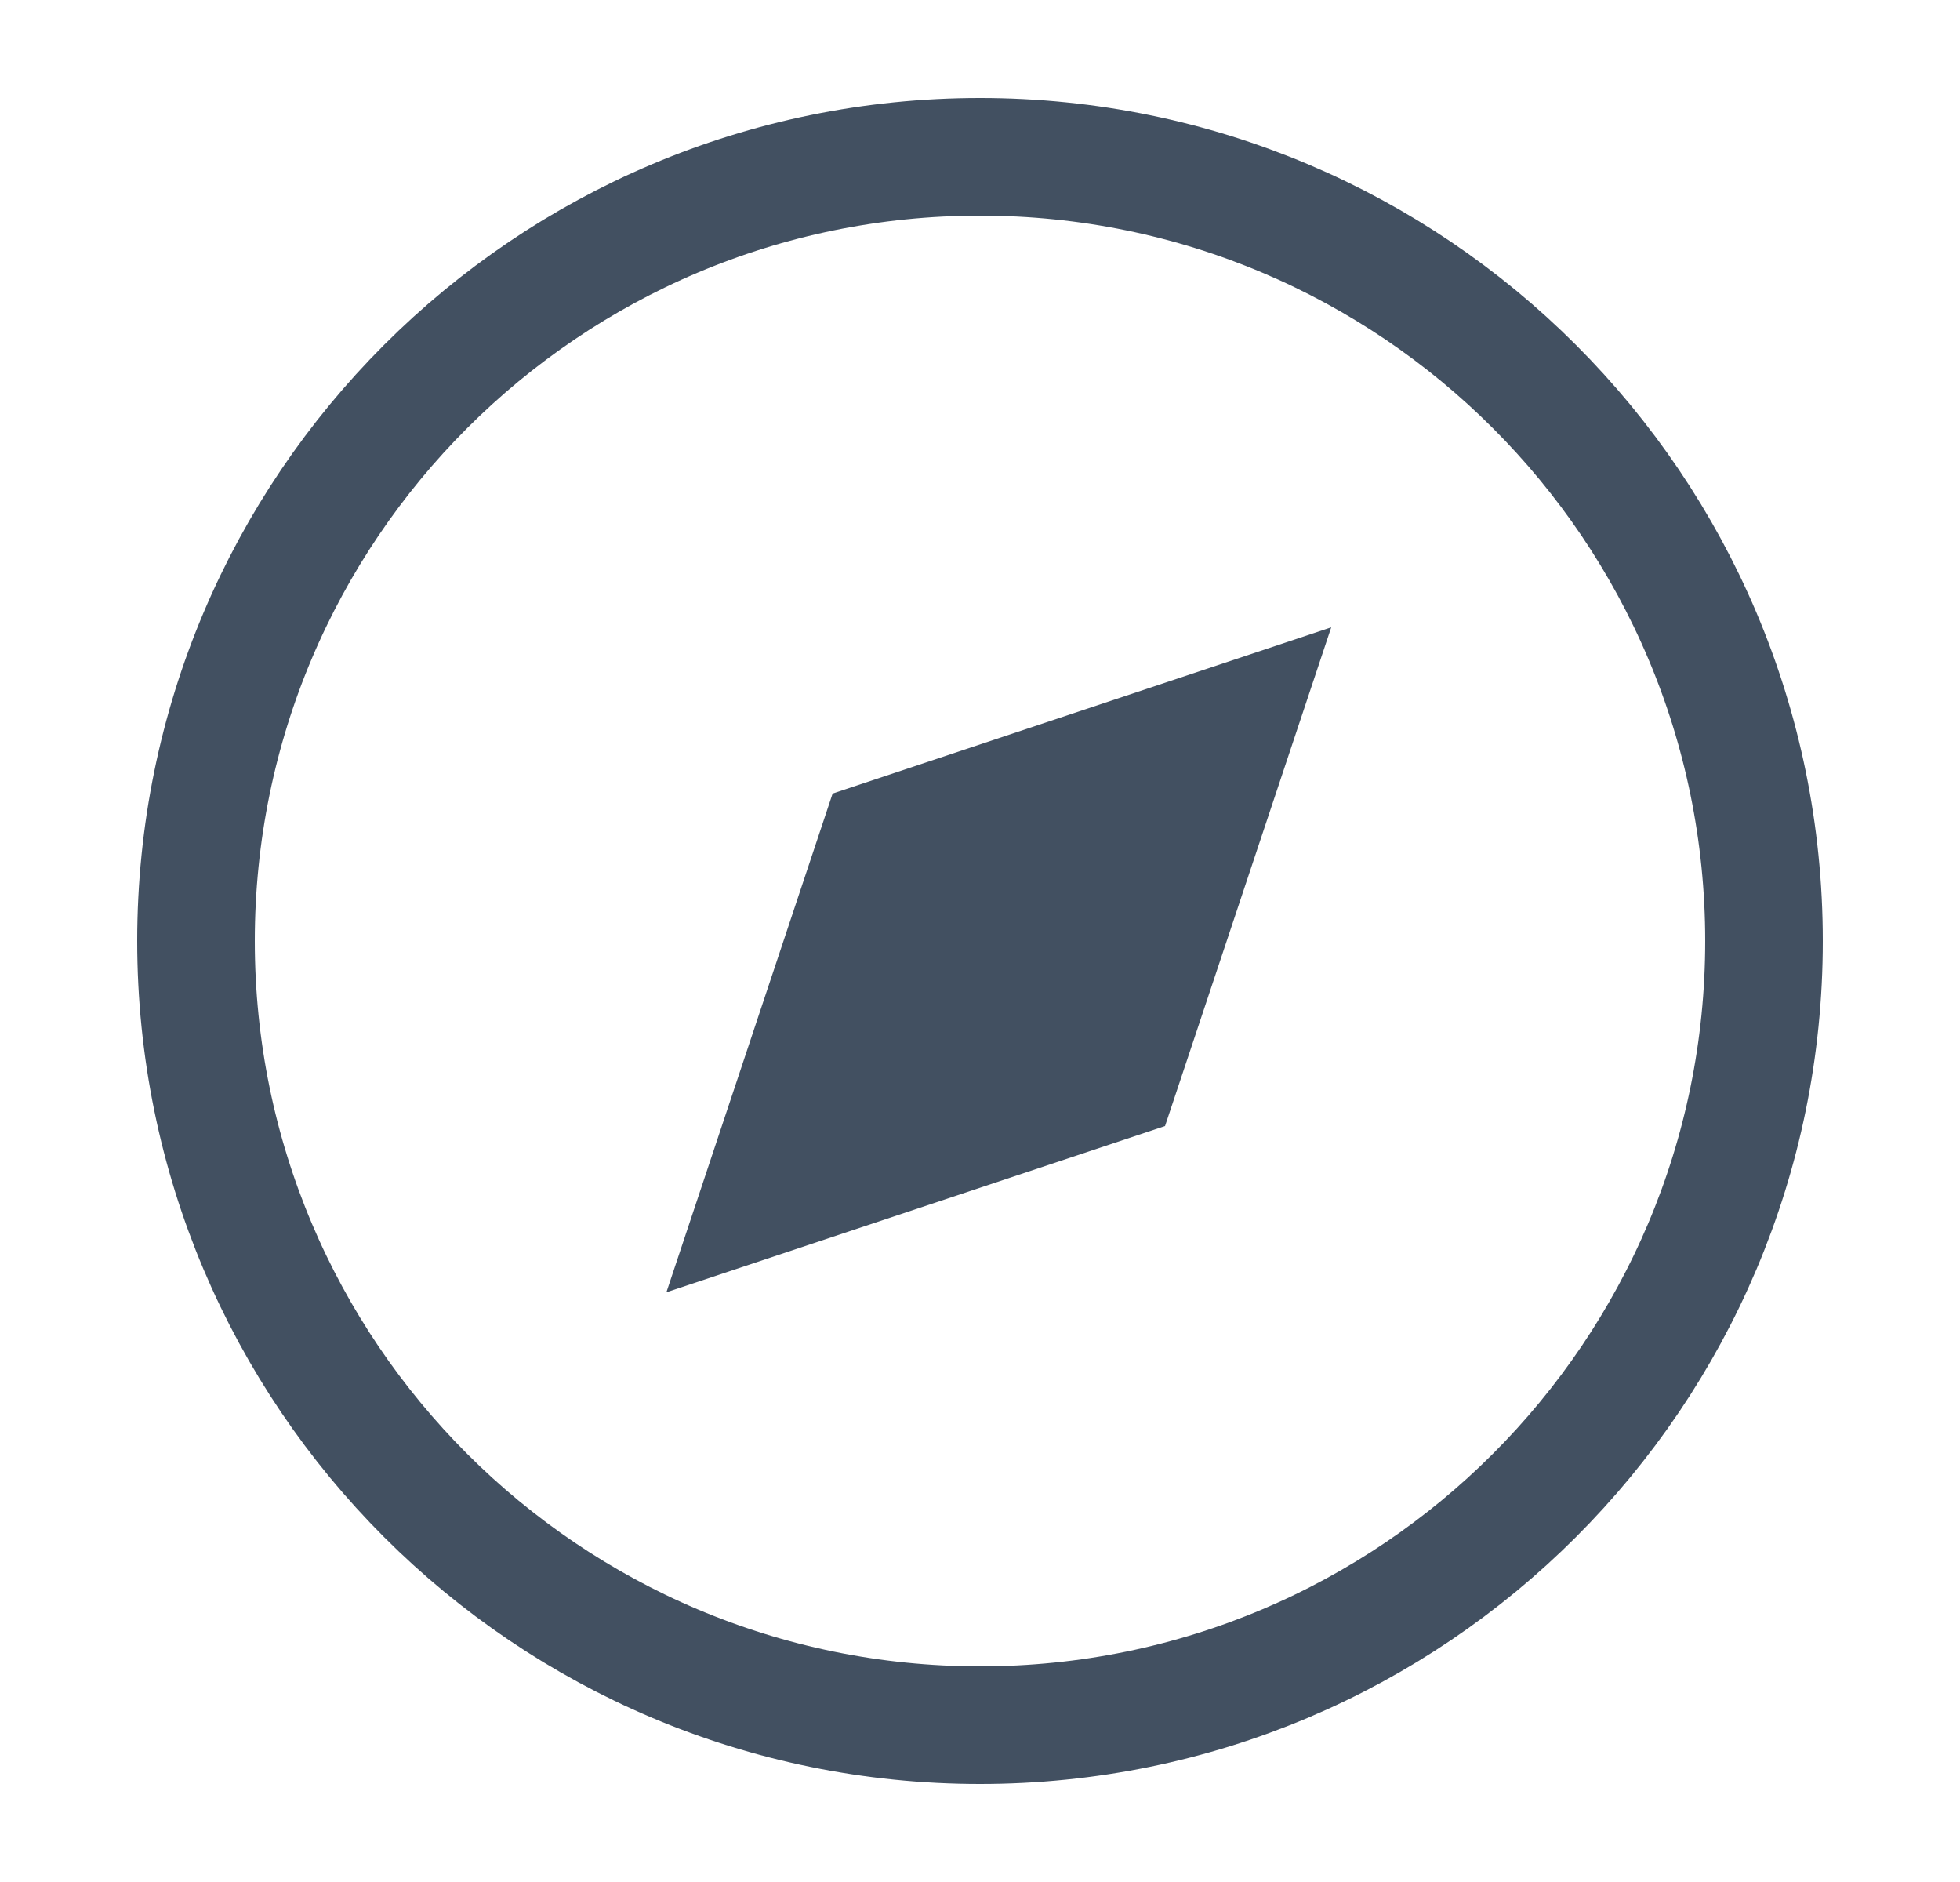
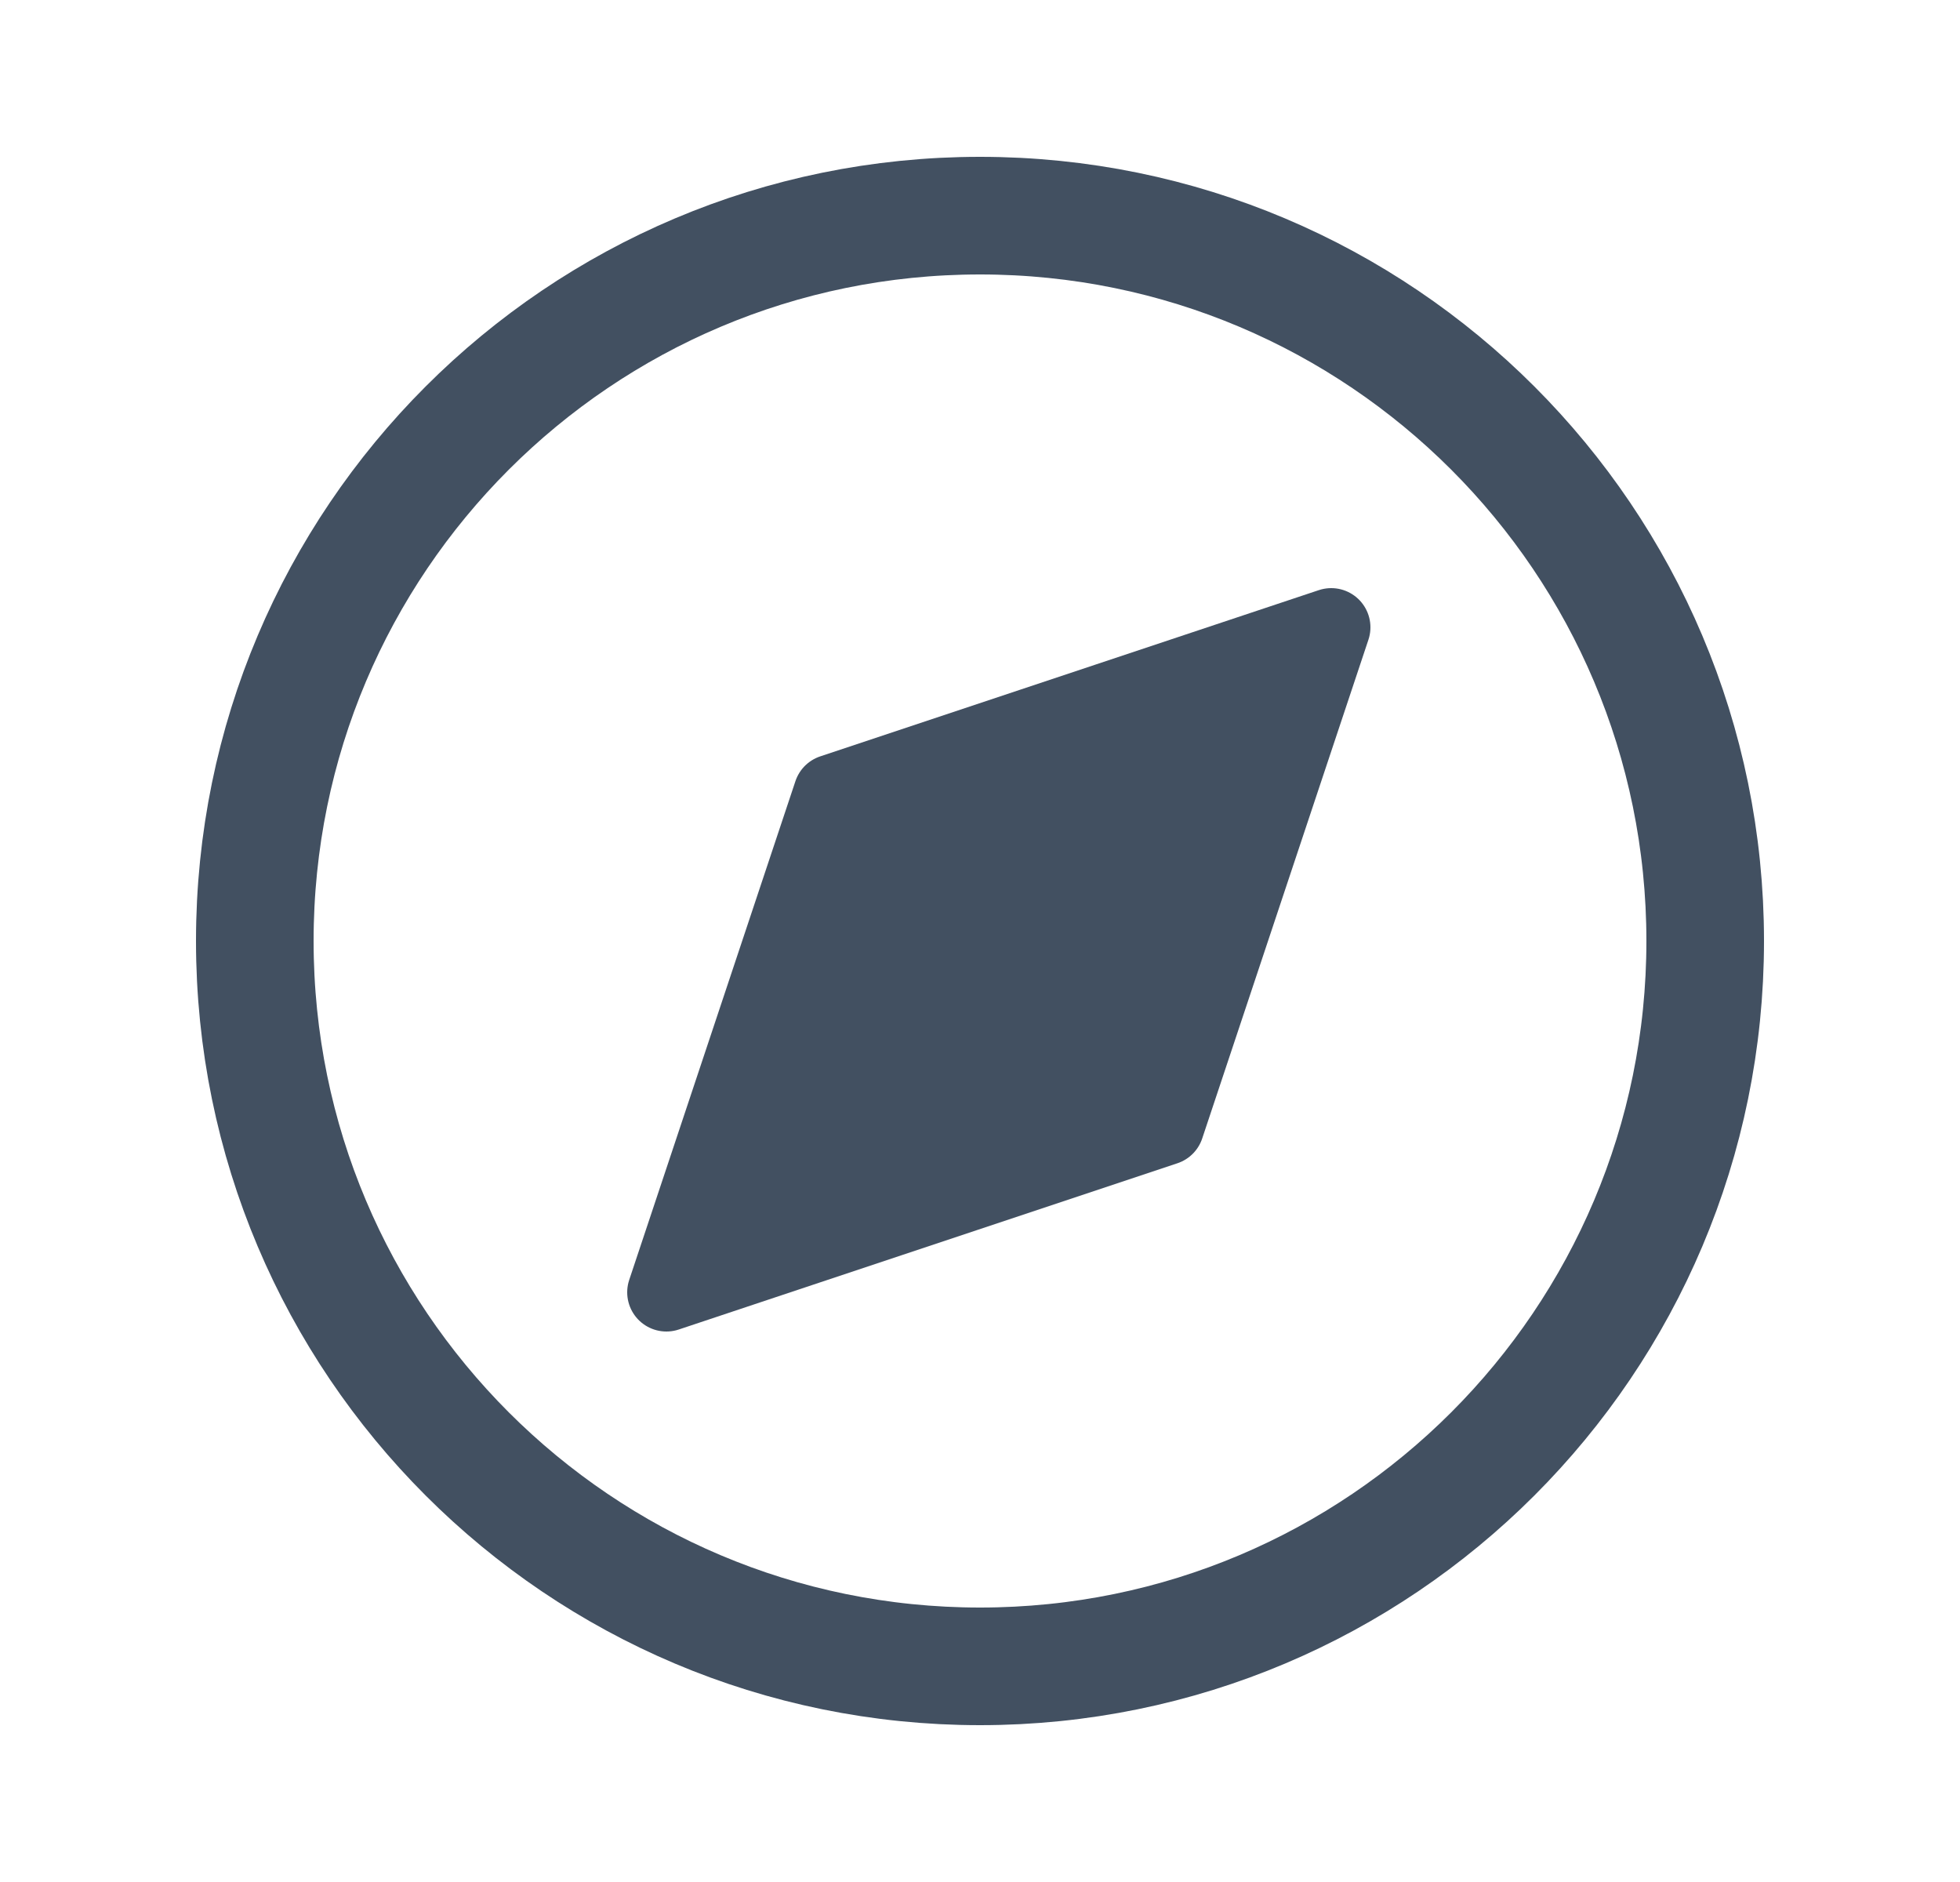
- <svg xmlns="http://www.w3.org/2000/svg" width="25" height="24" fill="none" viewBox="0 0 25 24">
-   <path stroke="#425061" stroke-linecap="round" stroke-linejoin="round" stroke-width="1.5" d="M12.5 22c5.523 0 10-4.477 10-10s-4.477-10-10-10-10 4.477-10 10 4.477 10 10 10Z" />
-   <path fill="#425061" d="m16.98 8-2.12 6.36-6.36 2.12 2.12-6.36L16.98 8Z" />
+ <svg xmlns="http://www.w3.org/2000/svg" width="25" height="24" viewBox="0 0 25 24" fill="none">
+   <path d="M21.75 12C21.75 17.109 17.609 21.25 12.5 21.25C7.391 21.25 3.25 17.109 3.25 12C3.25 6.891 7.391 2.75 12.5 2.75C17.609 2.75 21.75 6.891 21.75 12Z" stroke="#425061" stroke-width="1.5" stroke-linecap="round" stroke-linejoin="round" />
+   <path d="M16.98 8L14.86 14.36L8.5 16.48L10.62 10.12L16.98 8Z" fill="#425061" stroke="#425061" stroke-linecap="round" stroke-linejoin="round" />
</svg>
